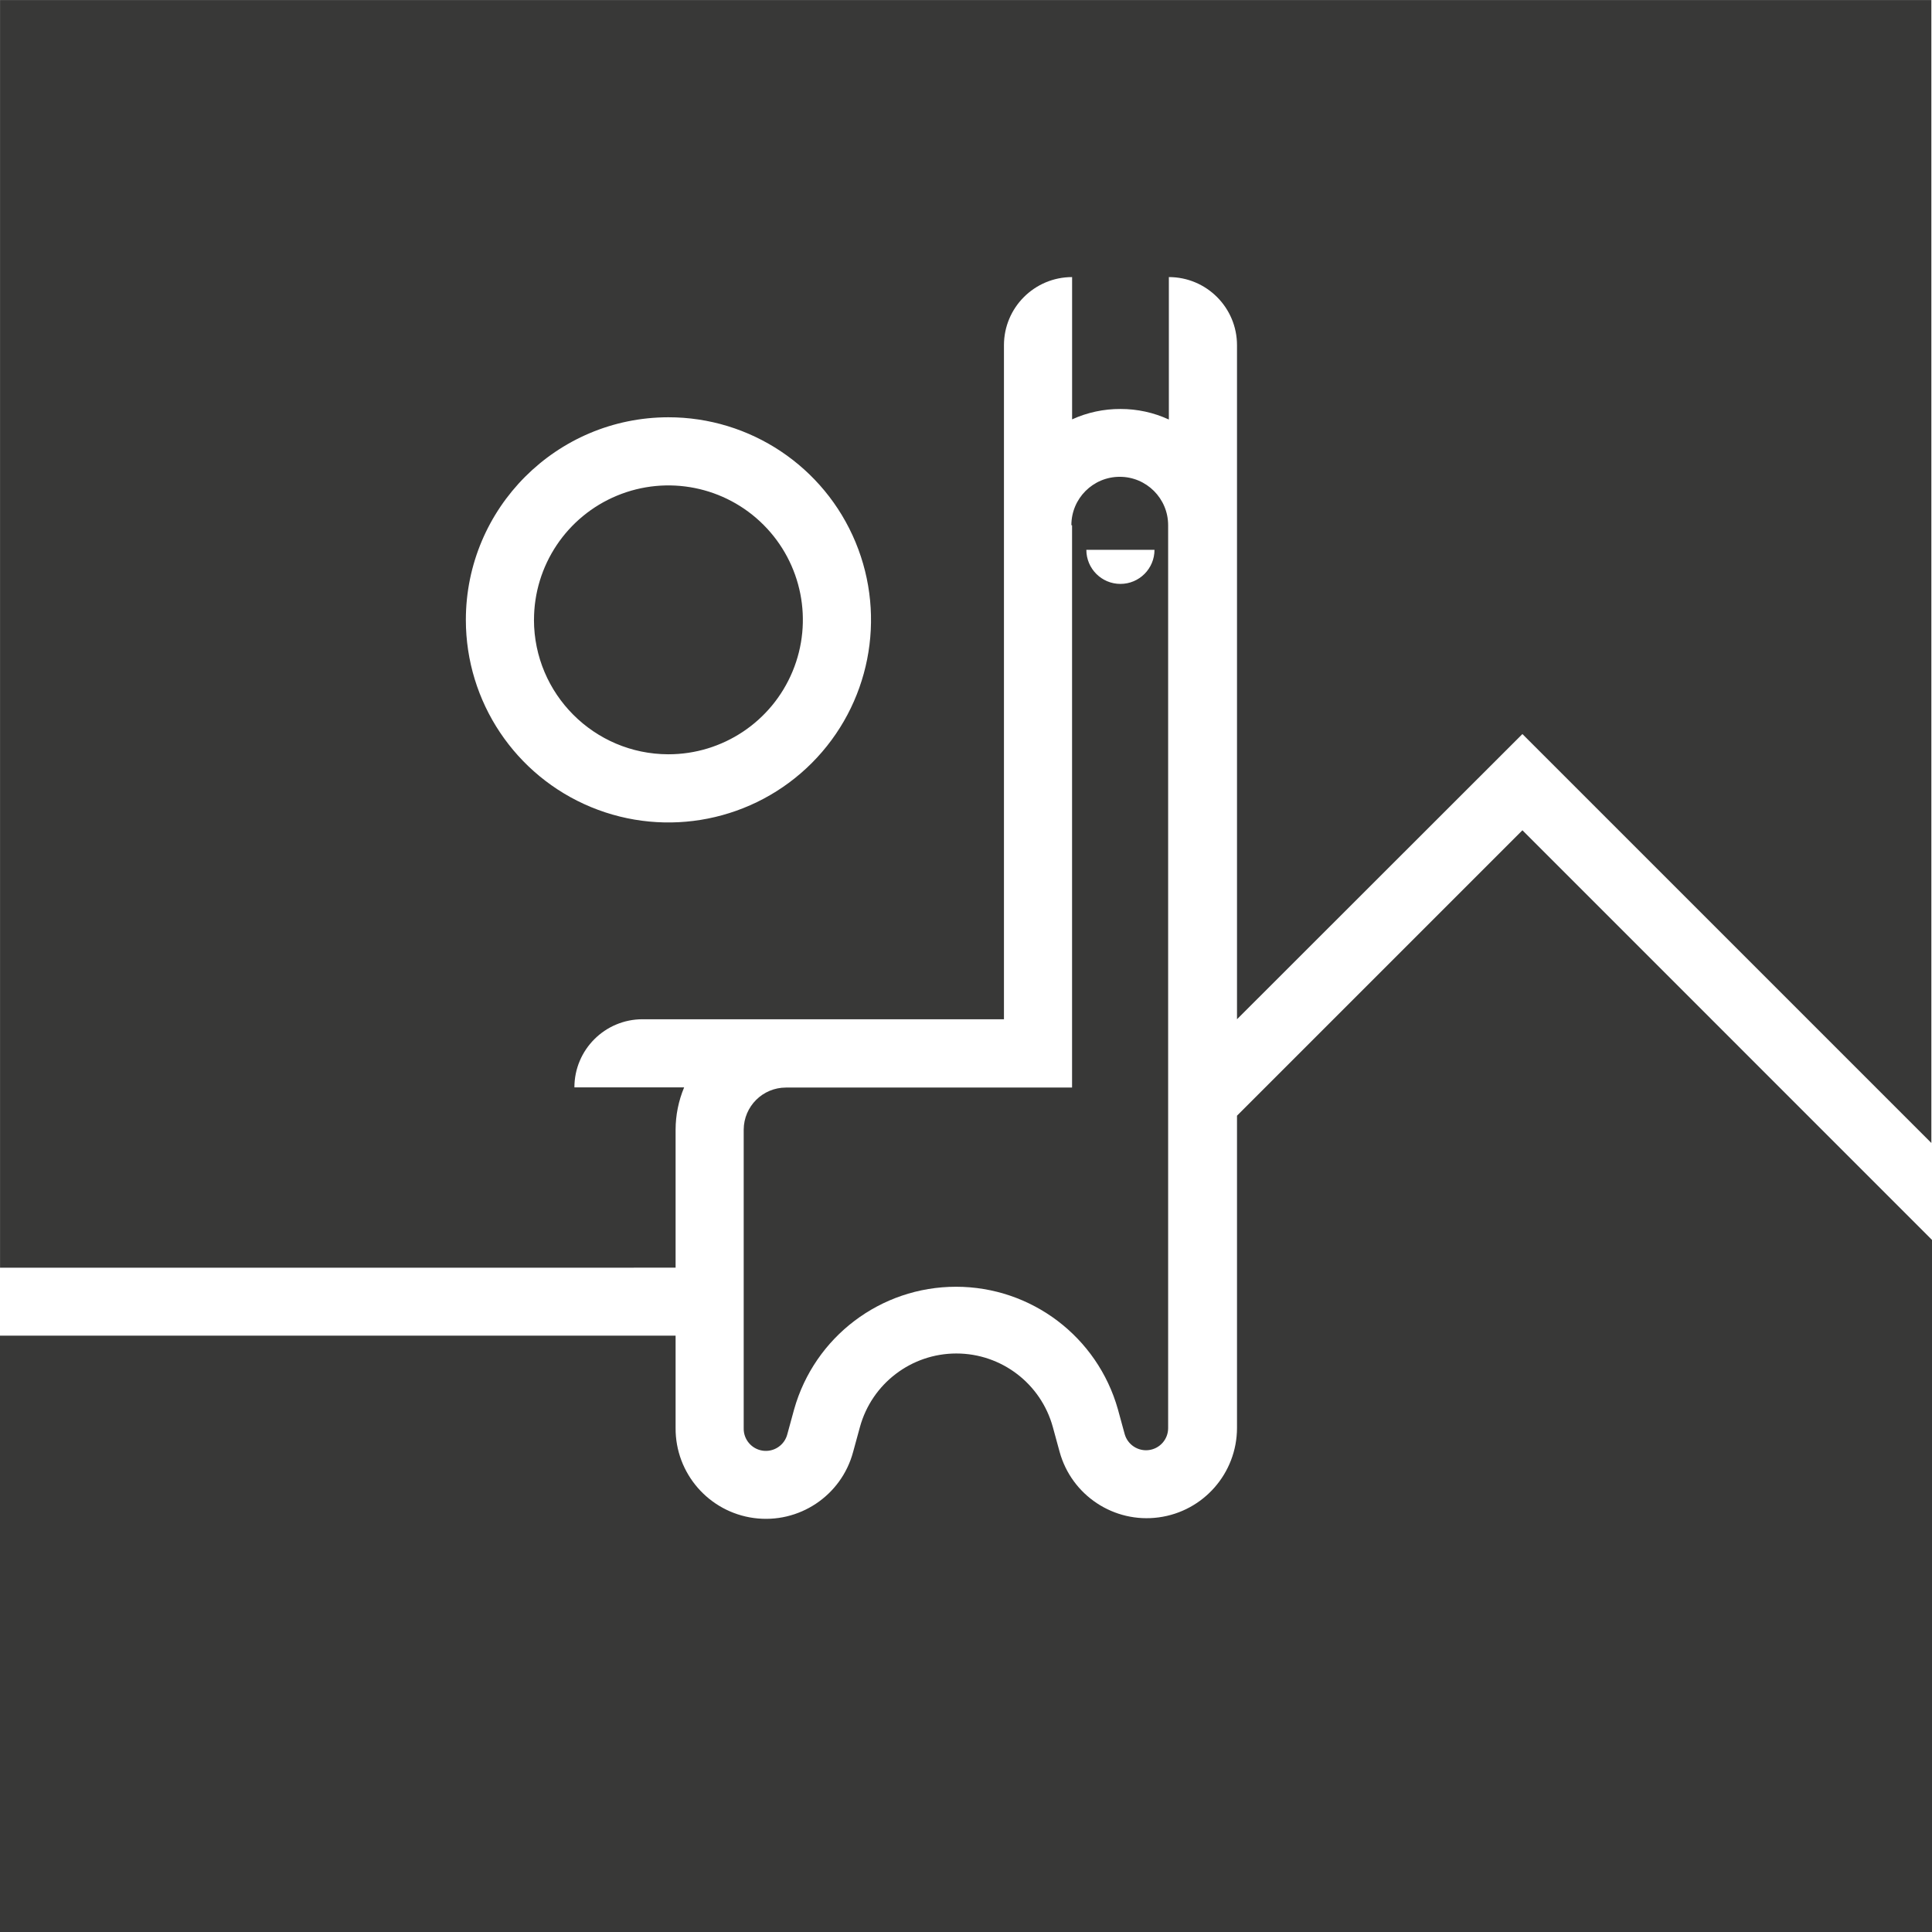
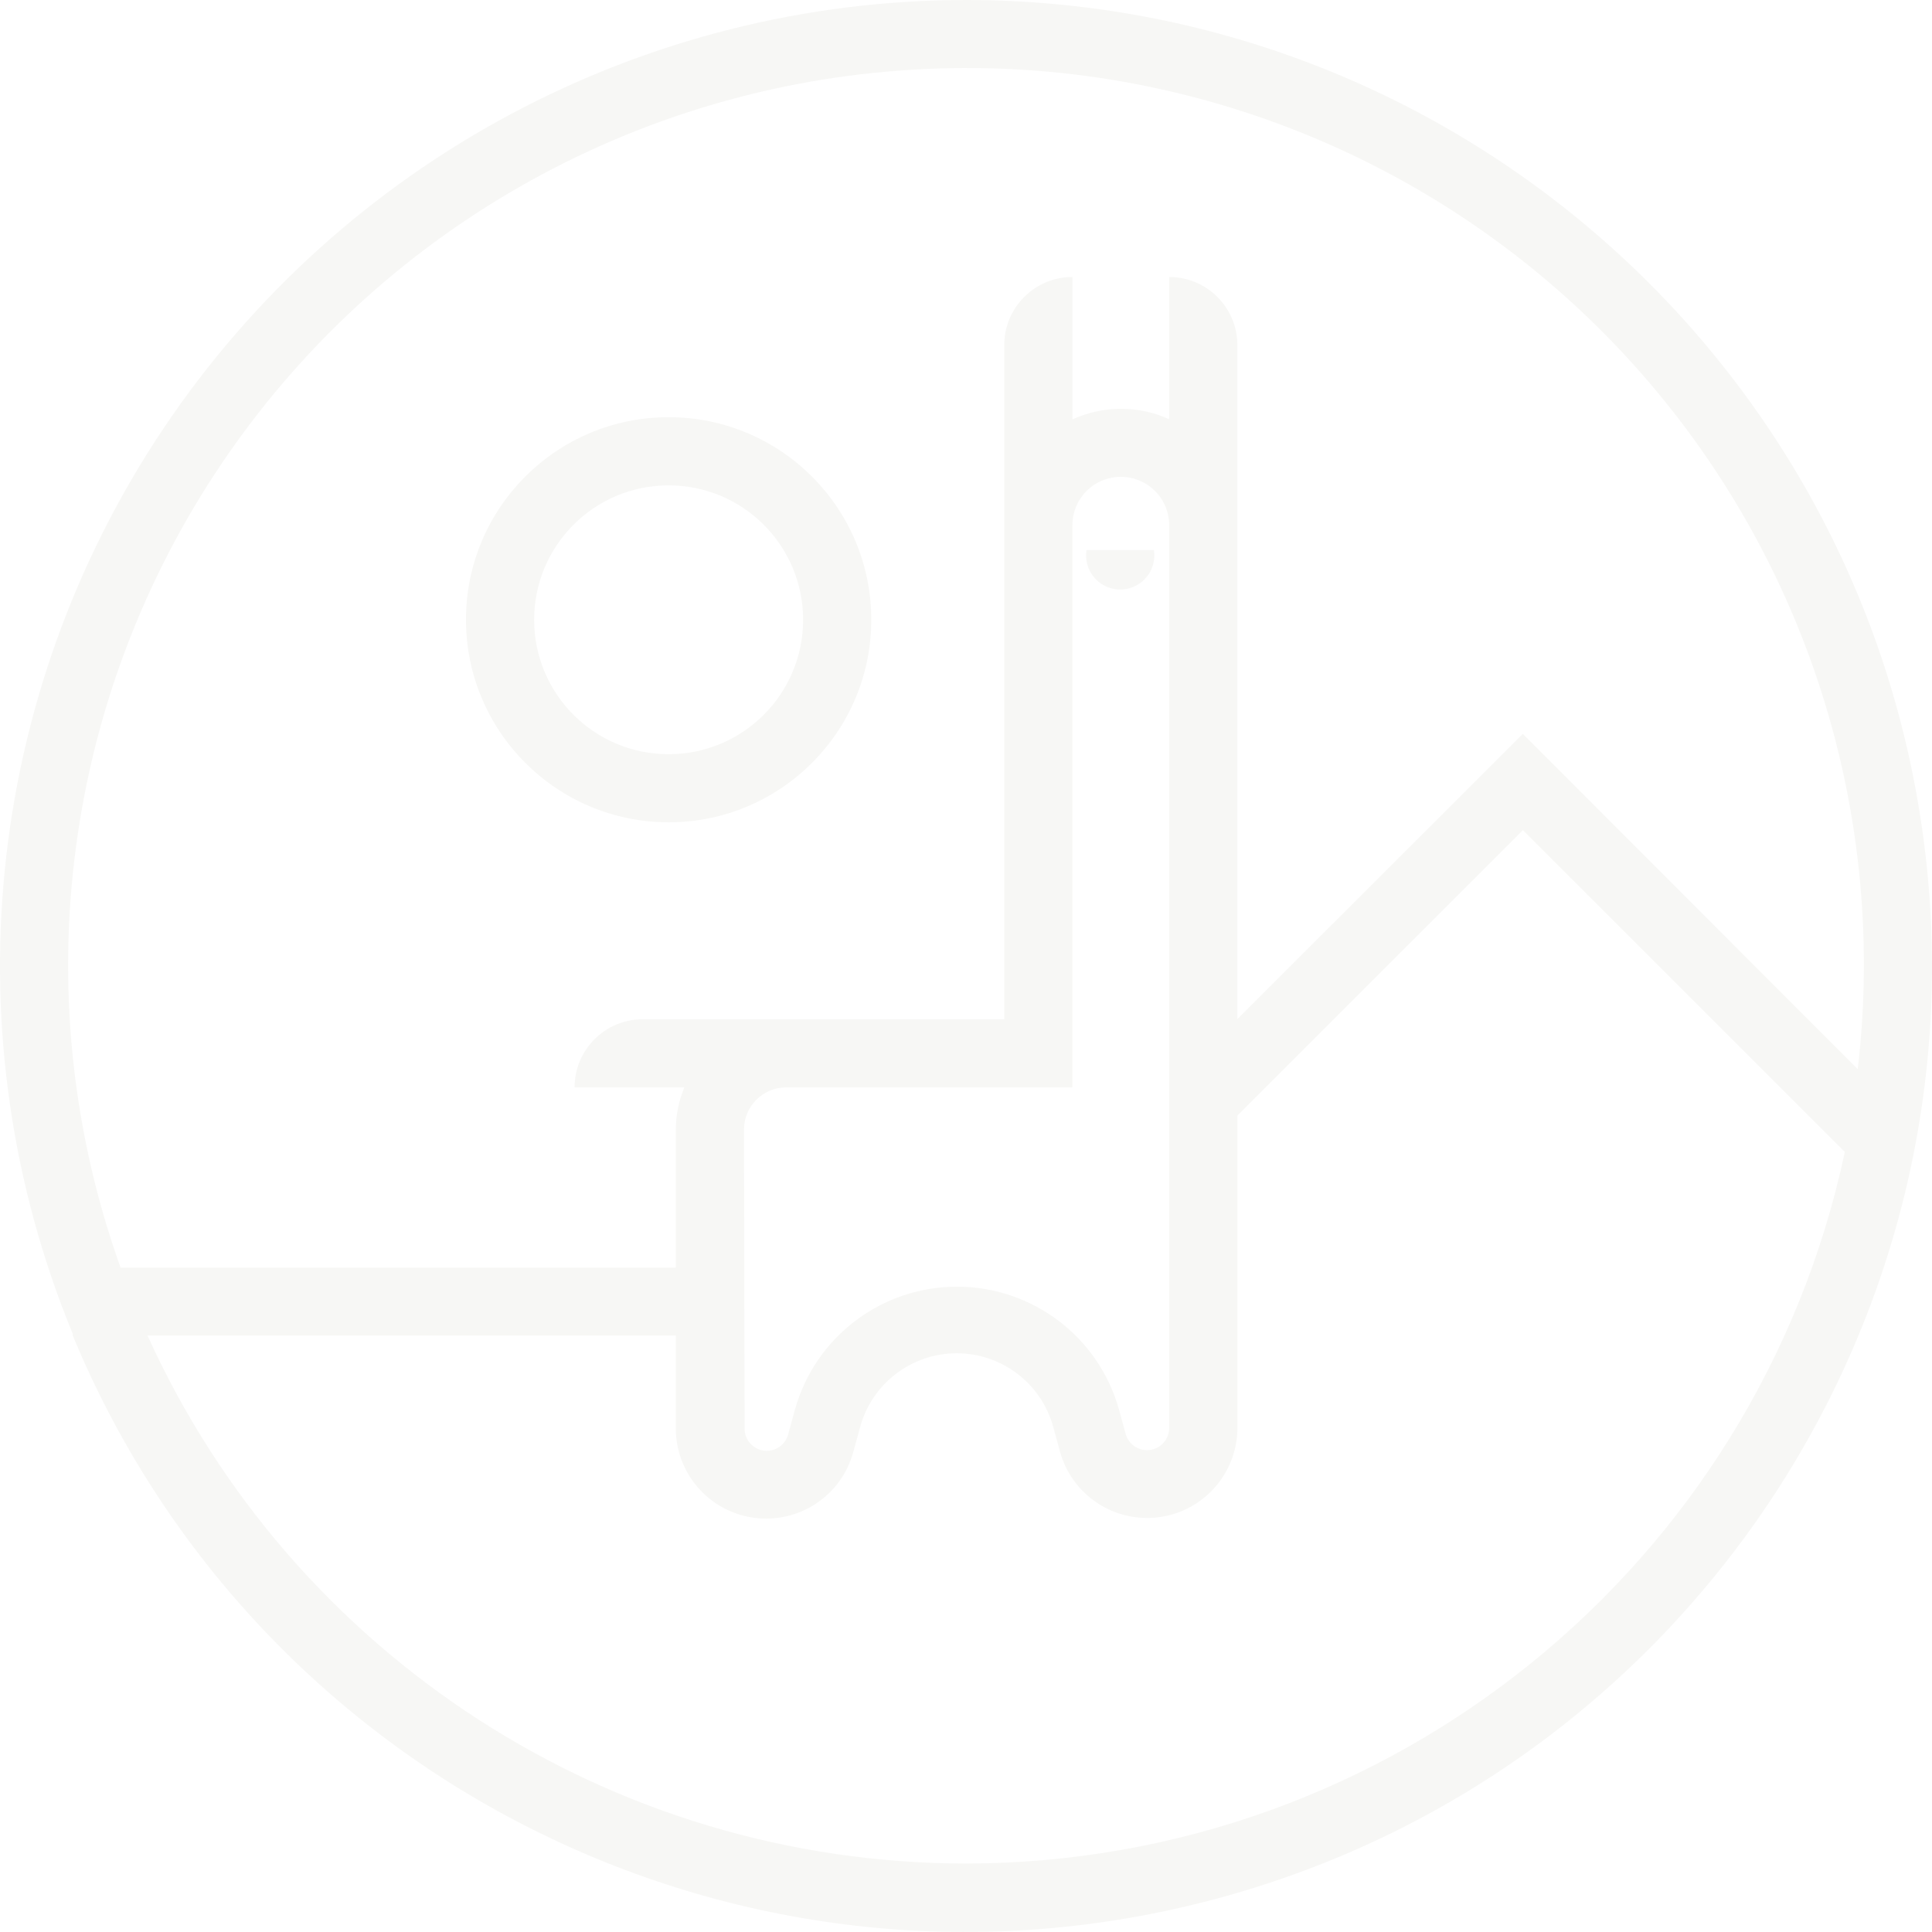
- <svg xmlns="http://www.w3.org/2000/svg" xmlns:xlink="http://www.w3.org/1999/xlink" height="48" viewBox="0 0 48 48" width="48">
-   <defs>
-     <path id="a" d="m16.785 31.495v-3.429c.001-.36.073-.717.212-1.05h-2.726c0-.935.758-1.693 1.693-1.693h8.979v-16.746c0-.935.758-1.693 1.693-1.693v3.535c.377-.172.788-.26 1.202-.258.415-.001.825.088 1.202.262v-3.539c.935 0 1.693.758 1.693 1.693v16.746l7.091-7.086 10.16 10.16v-28.396h-47.983v31.495zm-.182-21.128c2.036-.002 3.873 1.224 4.653 3.104.78 1.881.351 4.046-1.088 5.487-1.439 1.44-3.604 1.872-5.486 1.093-1.881-.779-3.108-2.614-3.108-4.651.002-2.777 2.252-5.029 5.029-5.033zm-3.336 5.033c0-1.351.814-2.569 2.063-3.086 1.249-.517 2.685-.23 3.64.726s1.24 2.393.721 3.641c-.518 1.248-1.737 2.061-3.089 2.059-1.842-.005-3.333-1.498-3.336-3.34zm13.368-2.349v13.969h-7.108c-.578-0-1.047.467-1.05 1.046v7.417c-.007.28.198.521.476.559.278.038.539-.139.608-.41l.169-.618c.508-1.801 2.15-3.045 4.022-3.045s3.514 1.244 4.022 3.045l.169.618c.075.263.333.431.604.394.271-.037.474-.268.475-.542v-22.436c0-.664-.538-1.202-1.202-1.202s-1.202.538-1.202 1.202zm1.202 1.456c-.468 0-.847-.379-.847-.847h1.693c0 .468-.379.847-.847.847zm20.163 16.298v17.195h-48v-14.816h16.785v2.294c-.007 1.129.826 2.086 1.945 2.237 1.119.15 2.175-.554 2.466-1.644l.169-.618c.297-1.079 1.277-1.826 2.396-1.826s2.099.748 2.396 1.826l.169.618c.298 1.082 1.35 1.778 2.462 1.628 1.112-.15 1.943-1.098 1.945-2.221v-7.759l7.091-7.091z" />
-   </defs>
-   <g fill="none">
-     <use fill="#383837" xlink:href="#a" />
-   </g>
+ <svg xmlns="http://www.w3.org/2000/svg" height="64" viewBox="0 0 64 64" width="64">
+   <path d="m22.149 27.24c3.707 0 6.713-3.004 6.713-6.71 0-3.706-3.005-6.71-6.713-6.71s-6.713 3.004-6.713 6.71c.003 3.704 3.007 6.707 6.713 6.71zm0-11.162c2.46 0 4.455 1.993 4.455 4.453 0 2.459-1.994 4.453-4.455 4.453s-4.455-1.993-4.455-4.453c0-2.459 1.994-4.453 4.455-4.453zm9.858-16.078c-10.679.004-20.654 5.329-26.595 14.199-5.941 8.87-7.066 20.117-3.001 29.988v.056c6.147 14.832 22.339 22.815 37.854 18.663s25.55-19.154 23.46-35.072c-2.09-15.918-15.657-27.824-31.719-27.834zm-2.185 2.336c8.846-.661 17.524 2.665 23.662 9.066 6.138 6.401 9.092 15.209 8.056 24.015l-11.094-11.106-9.457 9.447v-22.325c0-1.247-1.011-2.257-2.258-2.257v4.712c-.503-.23-1.05-.348-1.603-.344-.554-.001-1.101.119-1.603.35v-4.718c-1.247 0-2.258 1.011-2.258 2.257v22.331h-11.975c-1.247 0-2.258 1.011-2.258 2.257h3.636c-.185.443-.281.919-.282 1.4v4.571h-18.394c-3.129-8.744-1.99-18.447 3.079-26.229 5.069-7.782 13.485-12.749 22.751-13.427zm-5.177 35.079c.003-.771.629-1.394 1.4-1.394h9.479v-18.623c0-.573.306-1.102.802-1.388.496-.286 1.107-.286 1.603 0 .496.286.802.815.802 1.388v29.91c-.002.365-.272.673-.634.723s-.705-.174-.806-.525l-.226-.824c-.677-2.401-2.868-4.059-5.364-4.059s-4.687 1.658-5.364 4.059l-.226.824c-.092.362-.441.598-.811.547s-.643-.371-.634-.745zm7.34 24.317c-11.684-.014-22.281-6.855-27.1-17.494h17.502v3.059c-.009 1.505 1.102 2.781 2.594 2.982 1.492.2 2.9-.738 3.289-2.192l.226-.824c.396-1.438 1.704-2.434 3.196-2.434s2.8.997 3.196 2.434l.226.824c.397 1.443 1.8 2.37 3.284 2.171 1.484-.199 2.592-1.464 2.593-2.961v-10.344l9.457-9.453 10.665 10.66c-2.932 13.731-15.058 23.552-29.104 23.572zm4.009-43.51h2.23c.07.441-.125.881-.5 1.124-.374.243-.857.243-1.231 0-.374-.243-.57-.684-.5-1.124z" fill="#F7F7F5" />
</svg>
